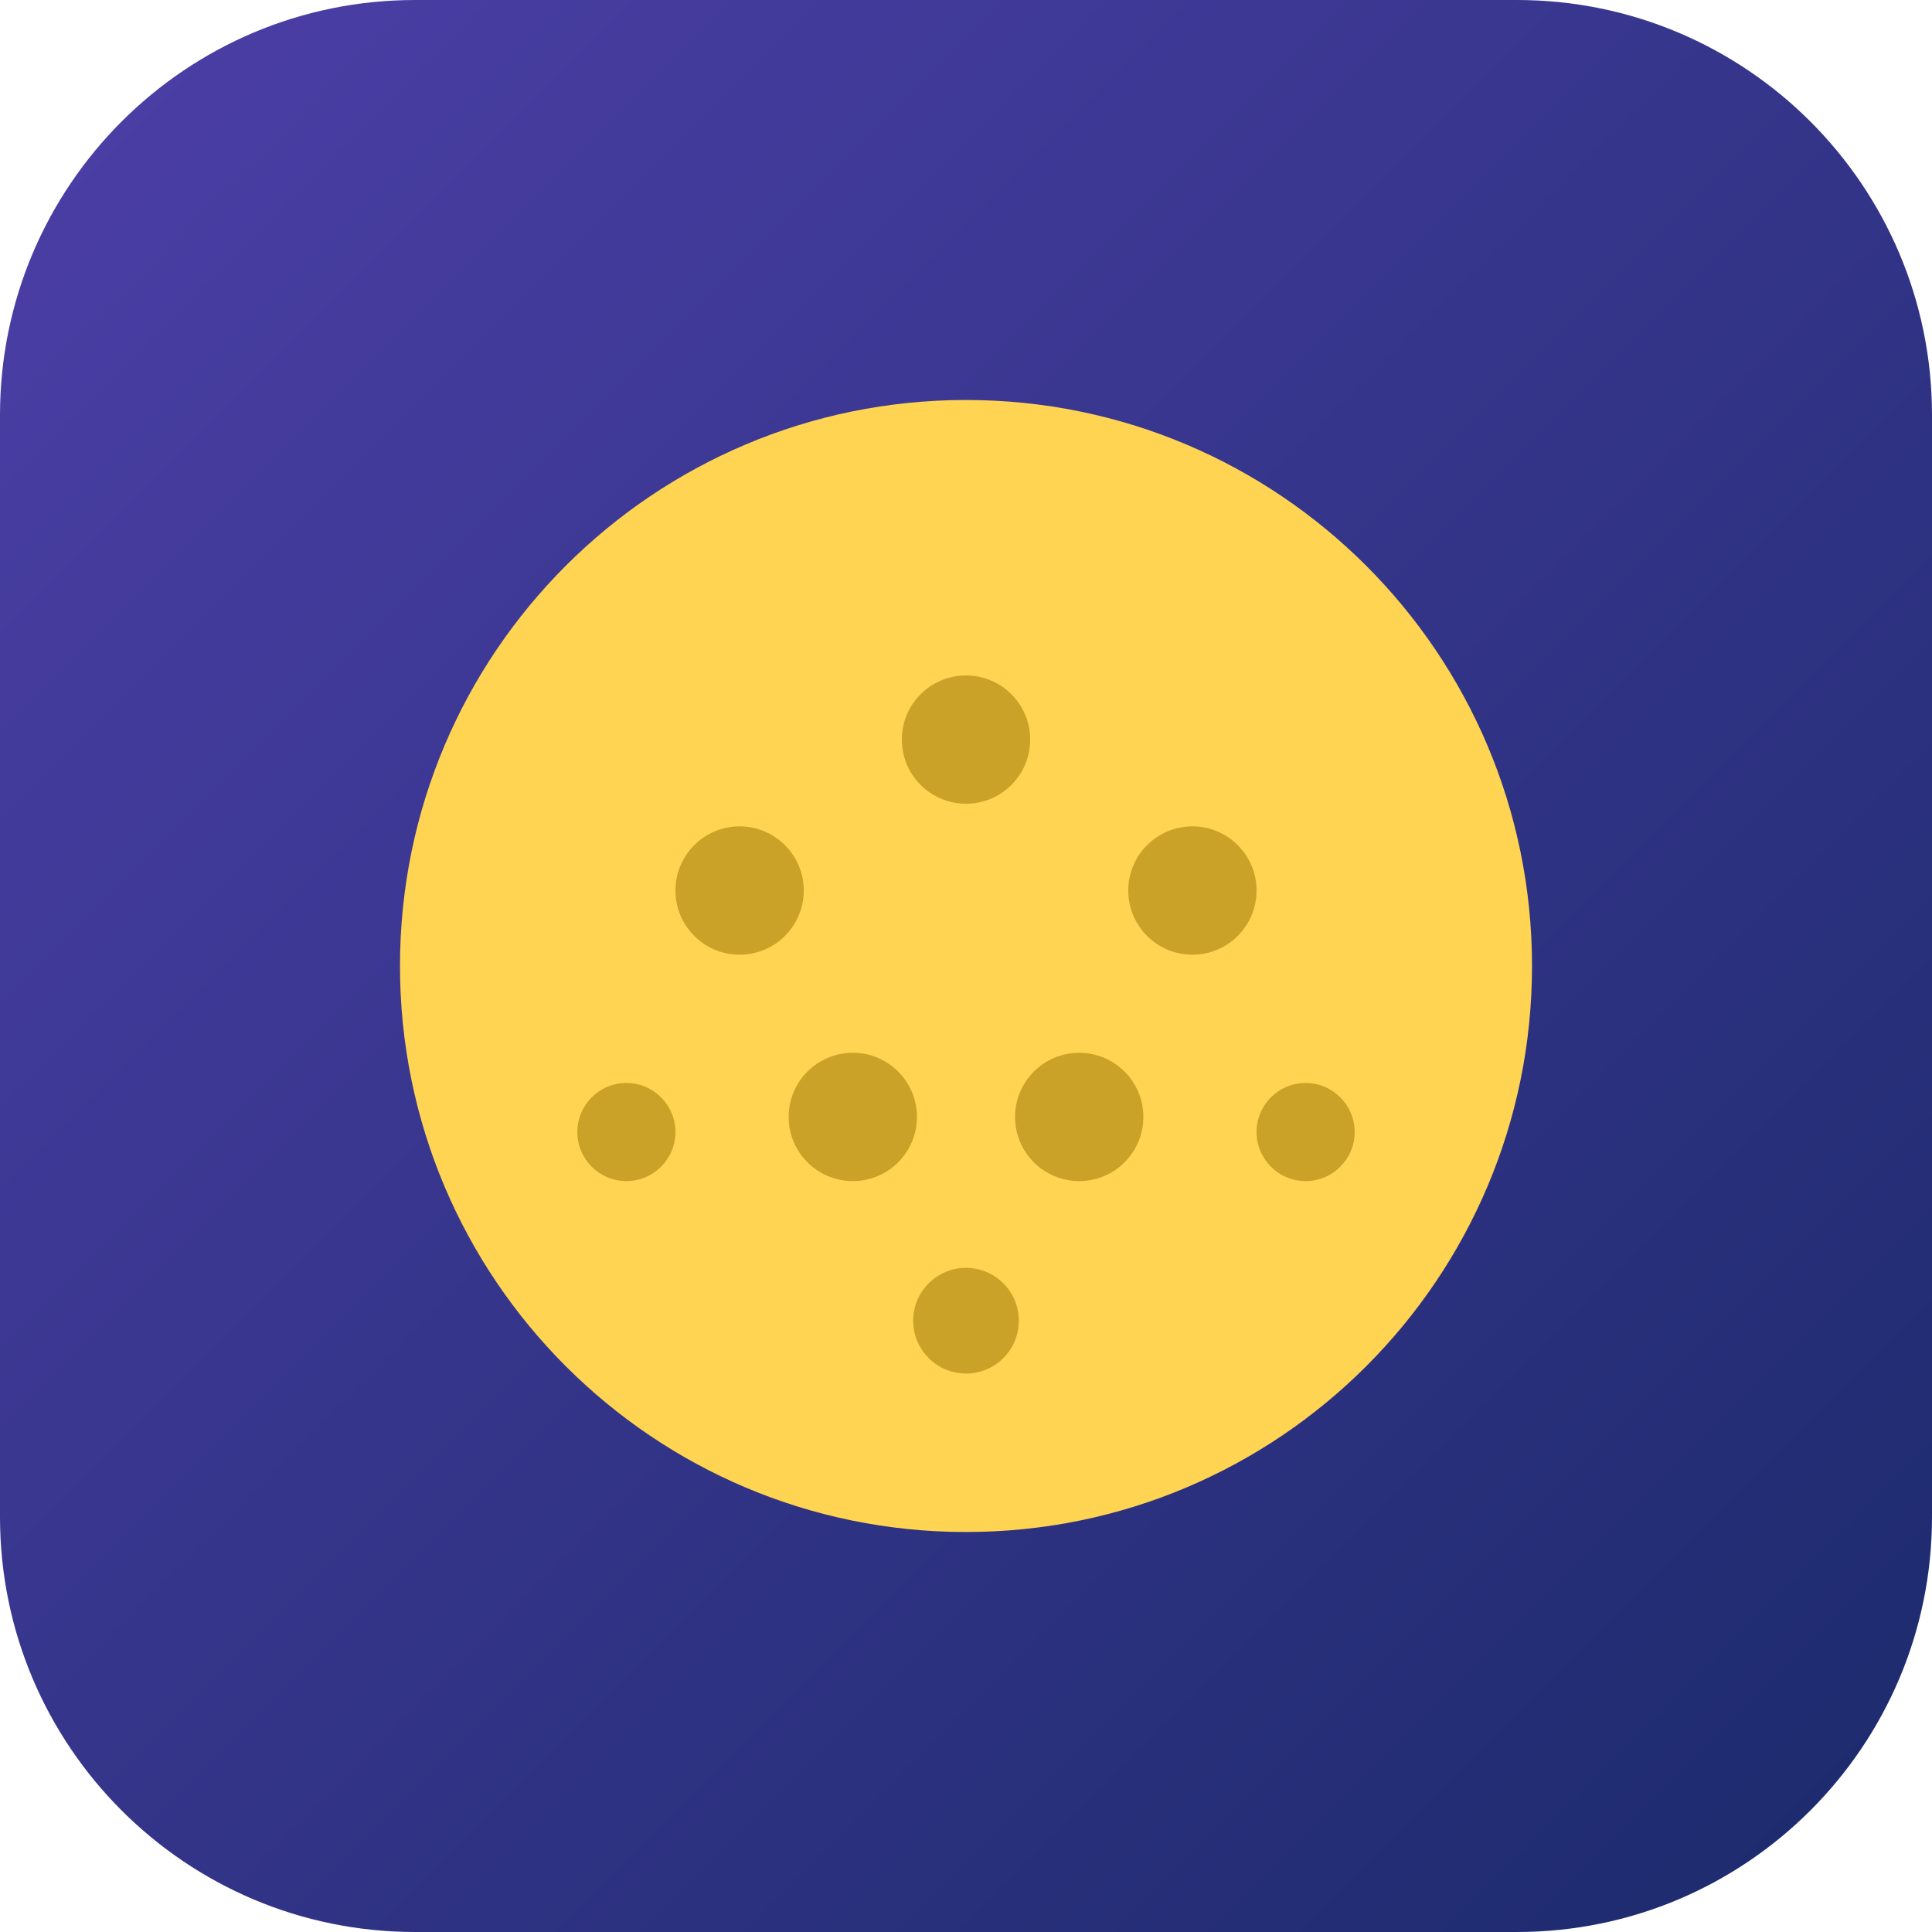
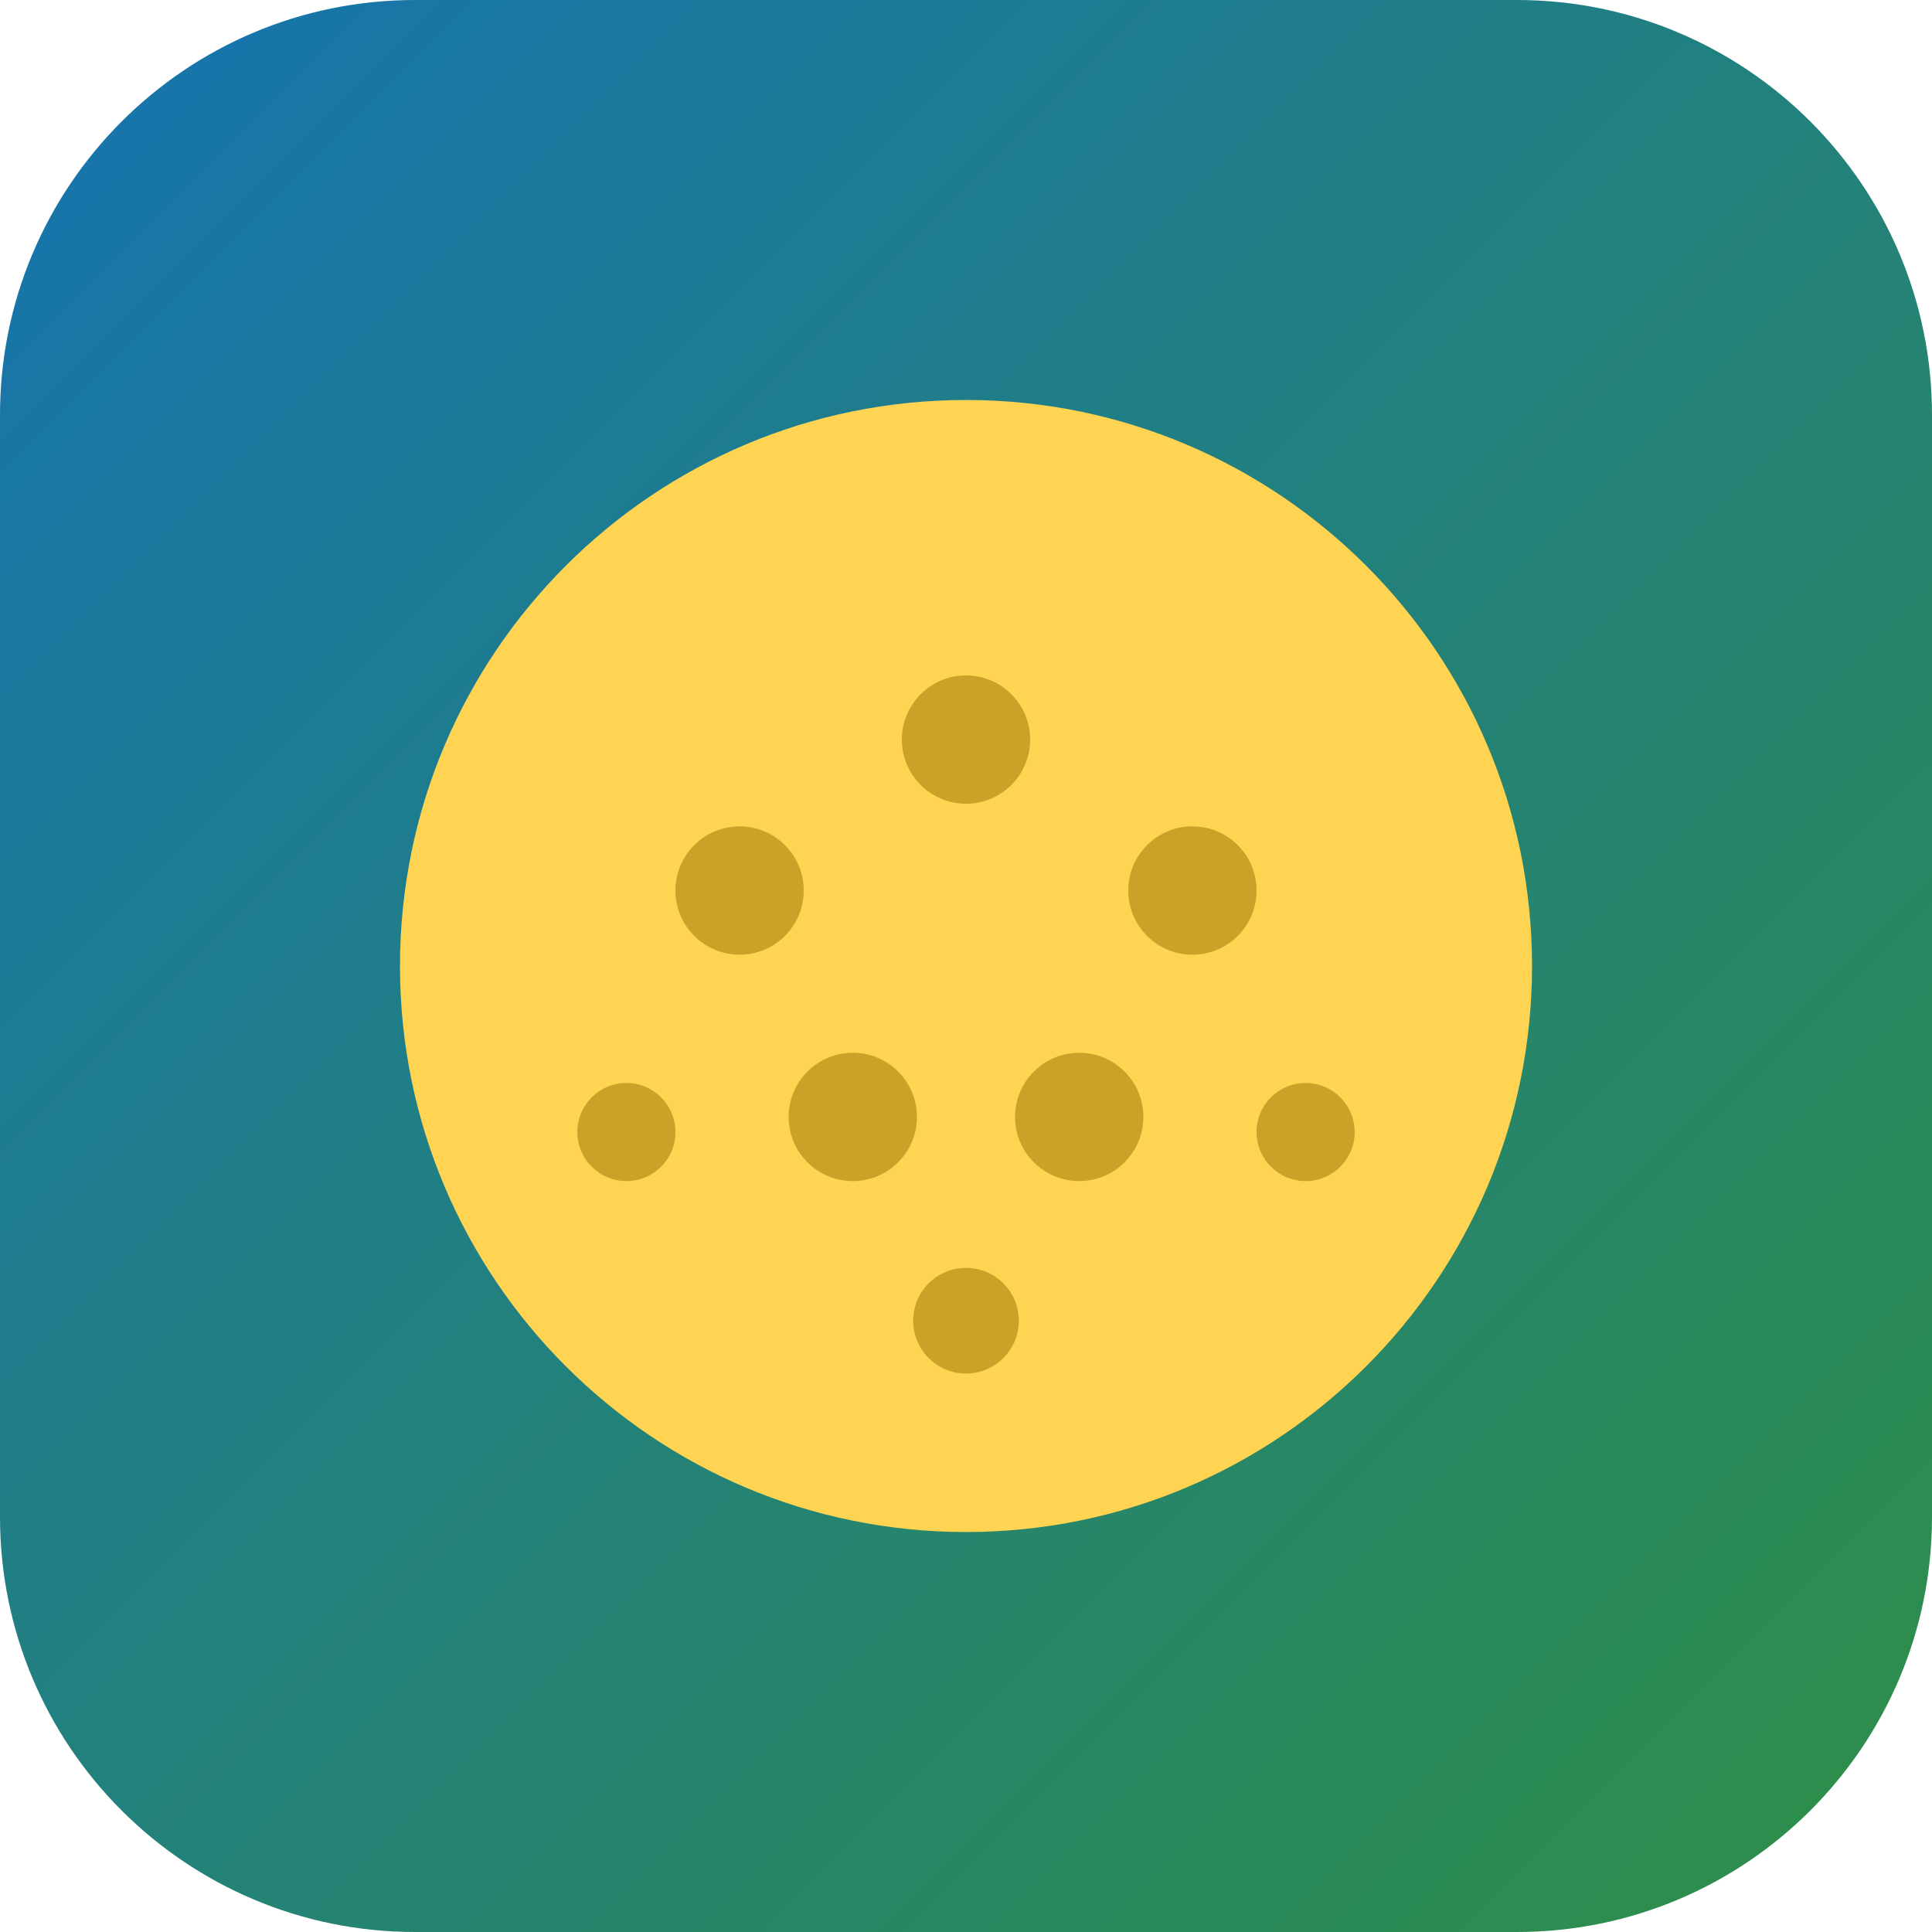
<svg xmlns="http://www.w3.org/2000/svg" viewBox="0 0 512 512">
  <defs>
    <linearGradient id="bg" x1="0" y1="0" x2="1" y2="1">
-       <stop offset="0" stop-color="#4d3fa8" />
-       <stop offset="1" stop-color="#1b2a6b" />
+       <stop offset="0" stop-color="#1673b1" />
+       <stop offset="1" stop-color="#2f8f46" />
    </linearGradient>
  </defs>
  <rect width="512" height="512" rx="110" fill="url(#bg)" />
  <circle cx="256" cy="256" r="150" fill="#ffd452" />
  <g fill="#c9a227">
    <circle cx="256" cy="196" r="17" />
    <circle cx="196" cy="236" r="17" />
    <circle cx="316" cy="236" r="17" />
    <circle cx="226" cy="296" r="17" />
    <circle cx="286" cy="296" r="17" />
    <circle cx="256" cy="350" r="14" />
    <circle cx="166" cy="300" r="13" />
    <circle cx="346" cy="300" r="13" />
  </g>
</svg>
